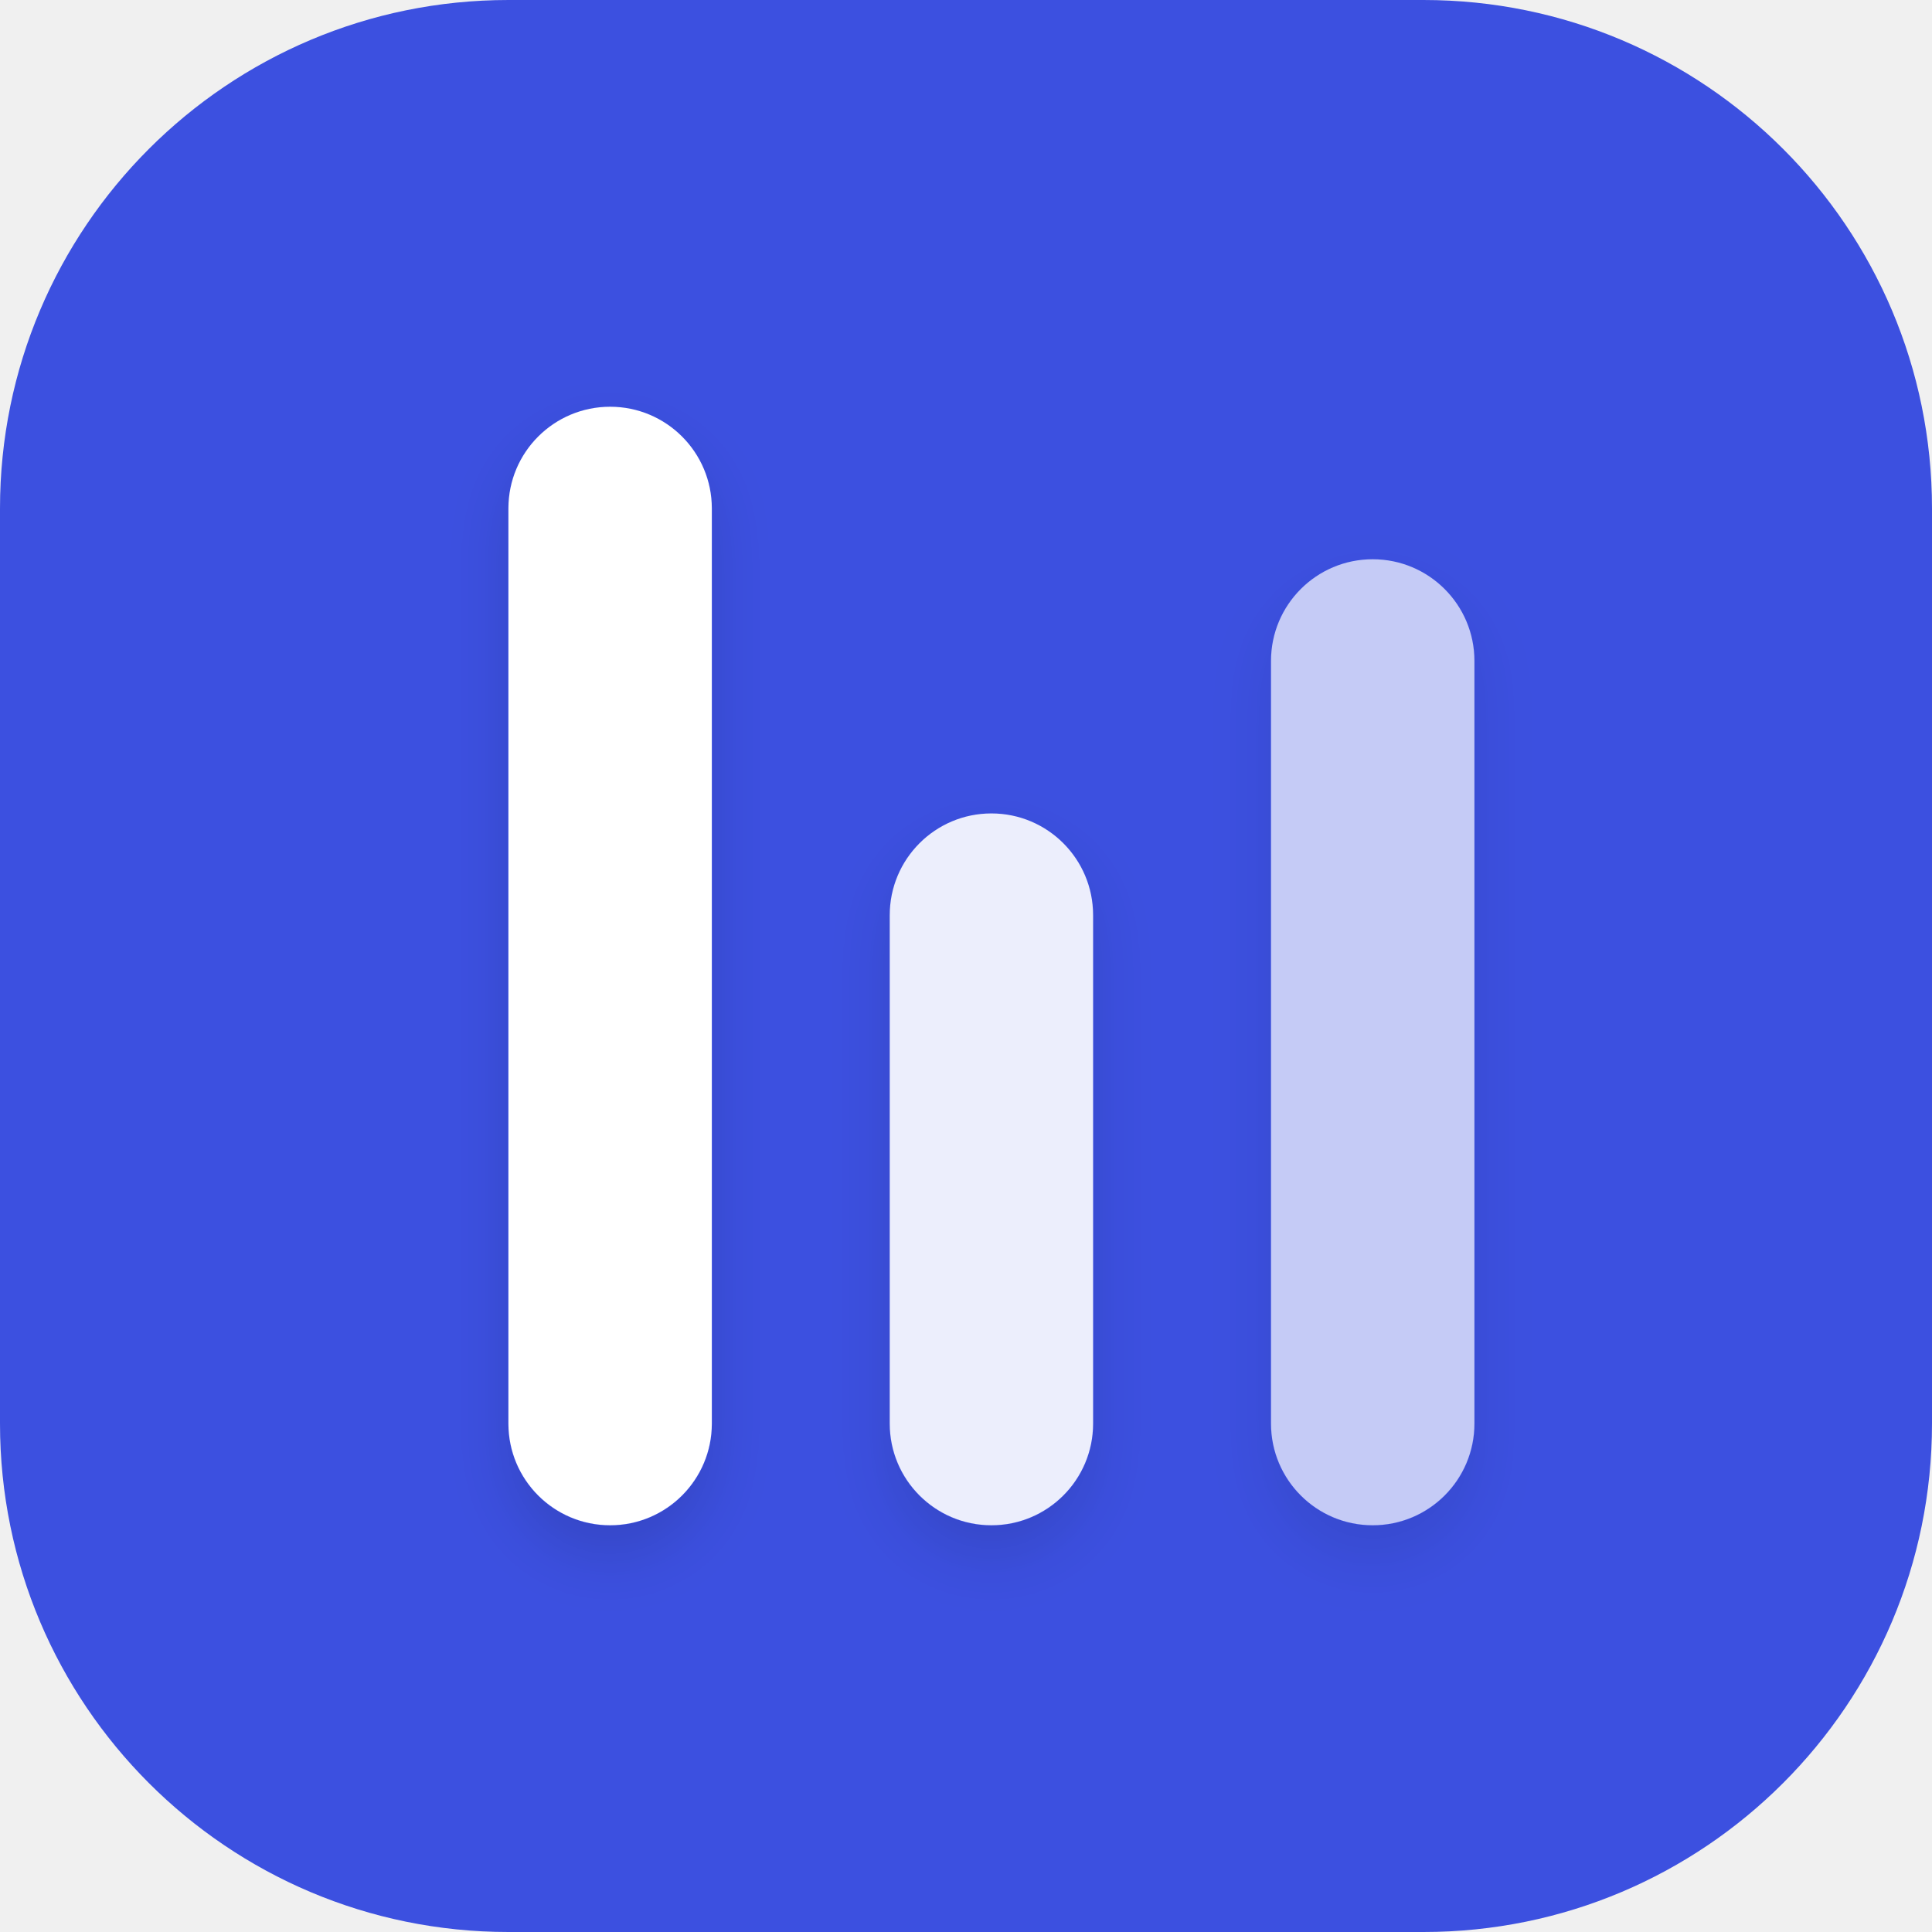
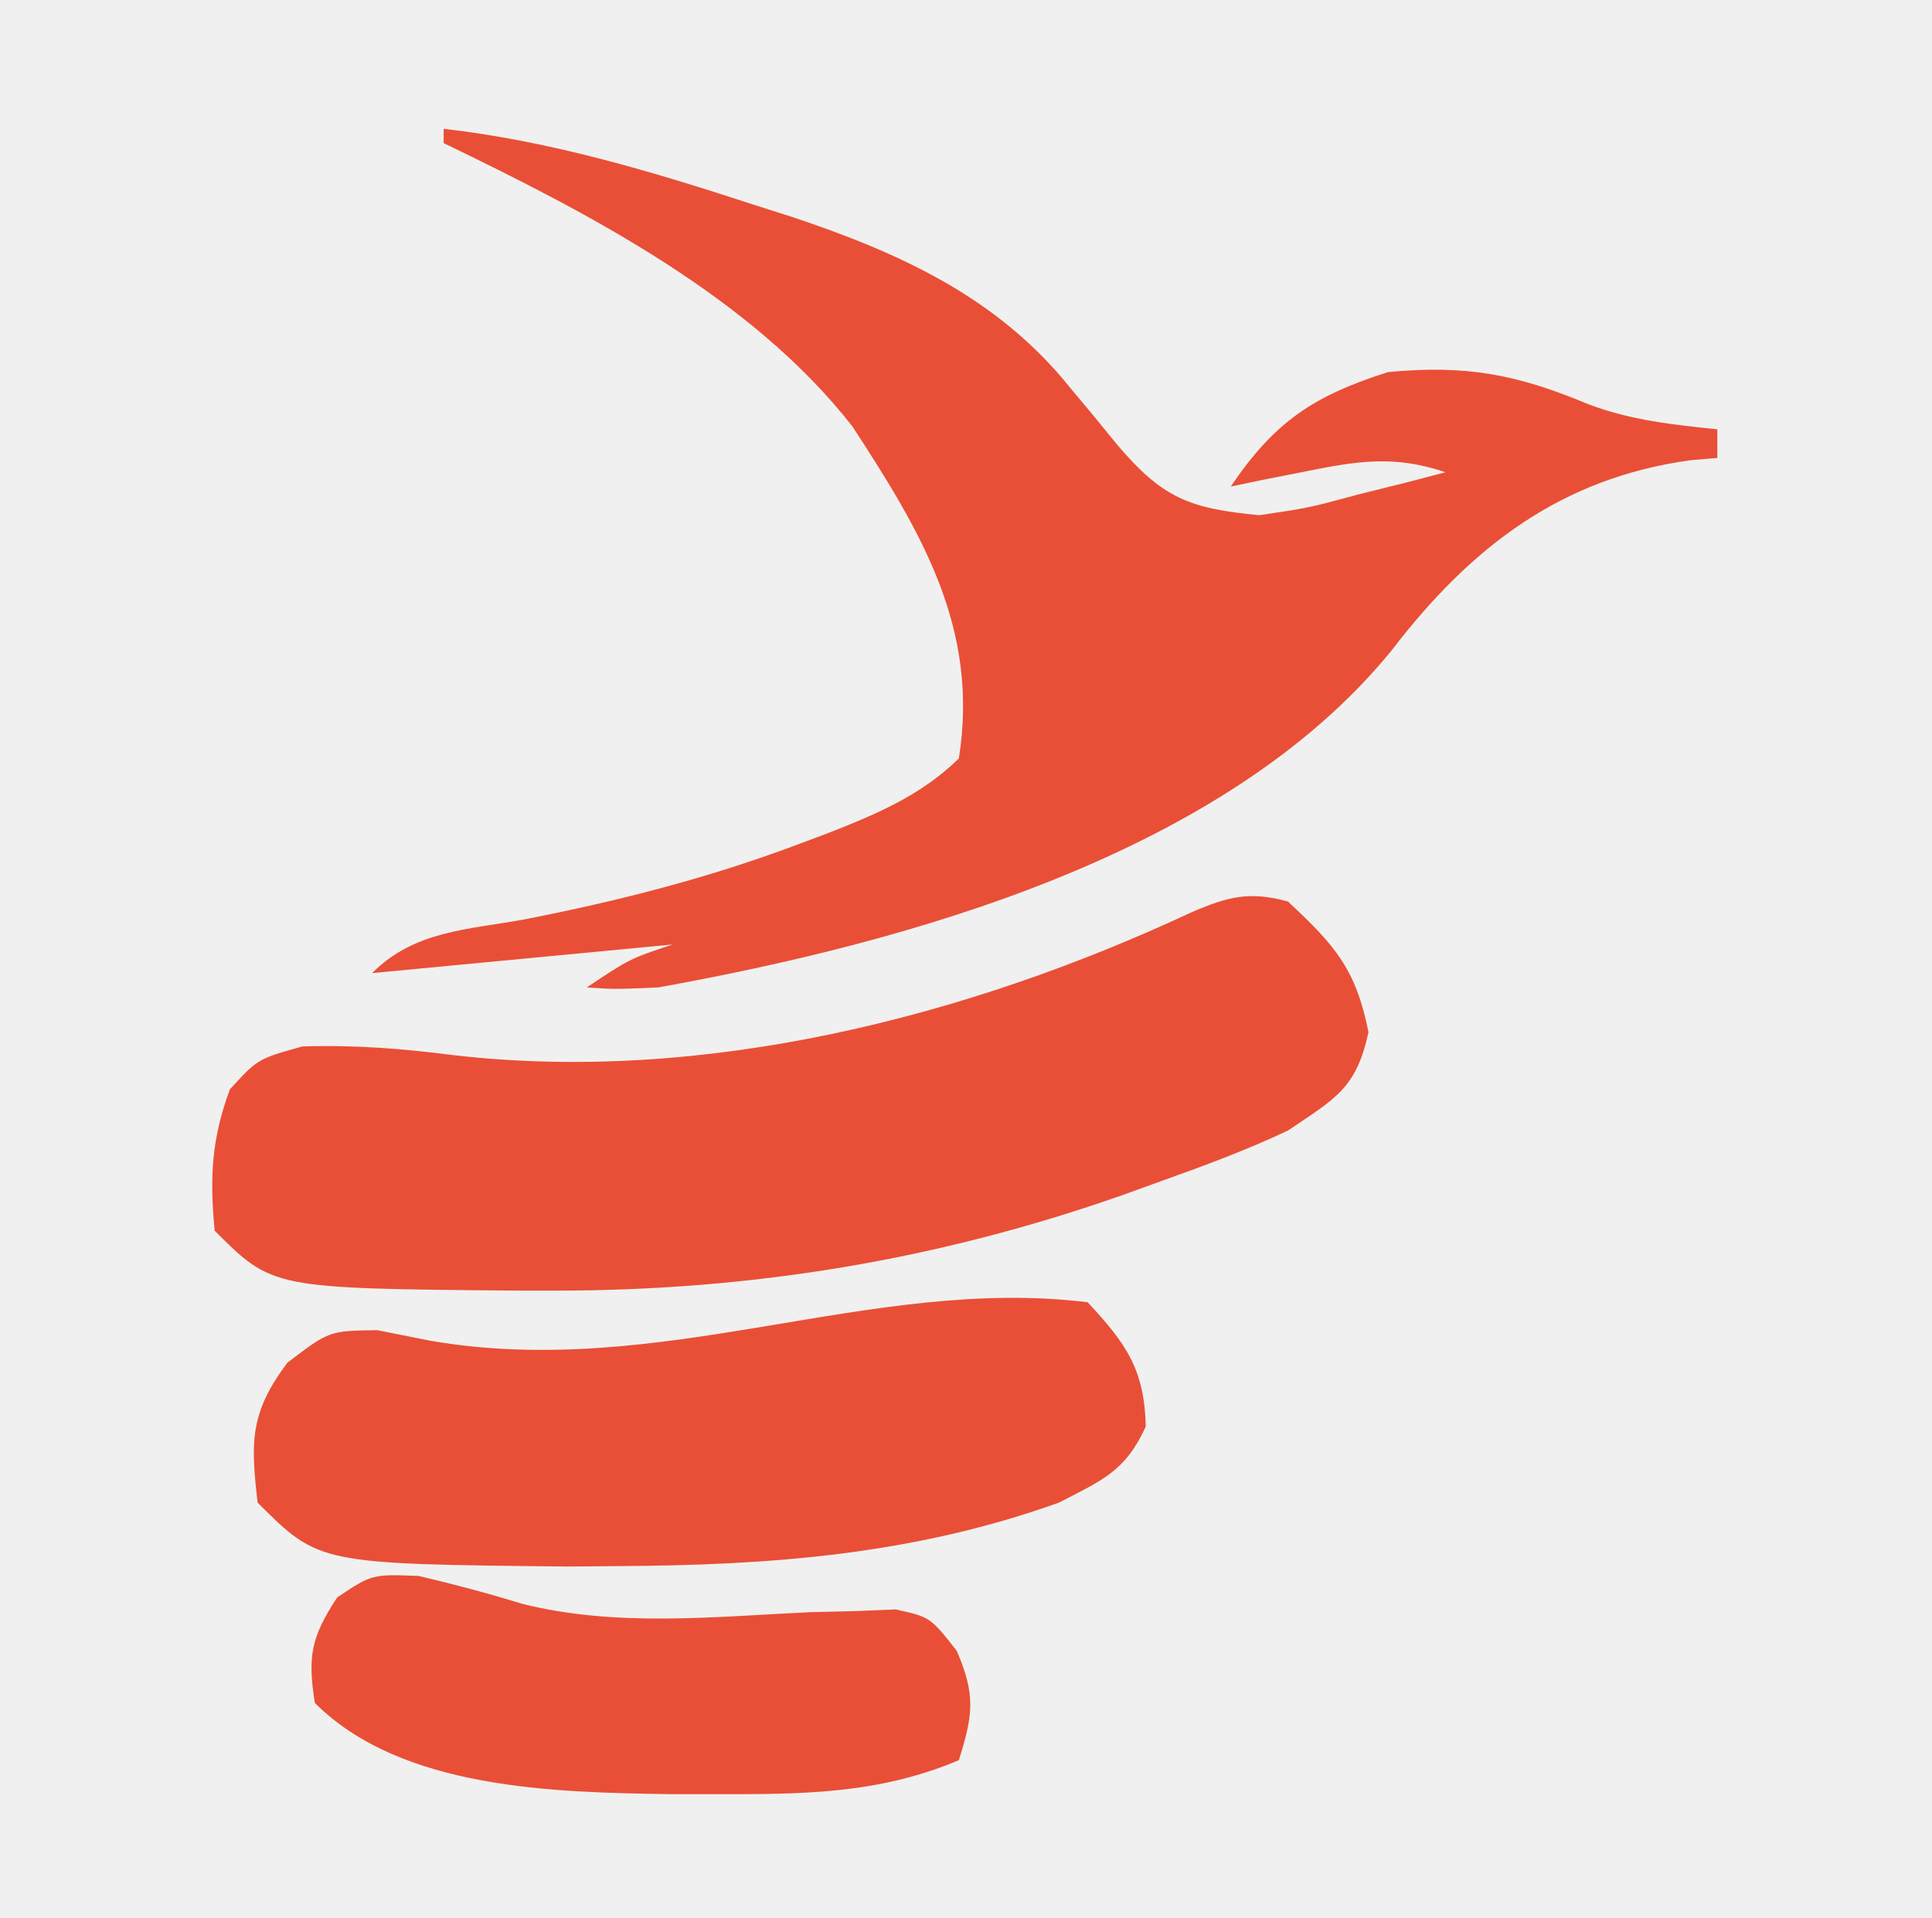
- <svg xmlns="http://www.w3.org/2000/svg" width="32" height="32" viewBox="0 0 32 32" fill="none">
-   <path d="M0 8.421C0 3.77 3.77 0 8.421 0H23.579C28.23 0 32 3.77 32 8.421V23.579C32 28.23 28.23 32 23.579 32H8.421C3.77 32 0 28.23 0 23.579V8.421Z" fill="#3C50E0" />
-   <g filter="url(#filter0_d_521_14078)">
-     <path d="M8.421 8.421C8.421 7.491 9.175 6.737 10.106 6.737V6.737C11.036 6.737 11.79 7.491 11.79 8.421V23.579C11.79 24.509 11.036 25.263 10.106 25.263V25.263C9.175 25.263 8.421 24.509 8.421 23.579V8.421Z" fill="white" />
-   </g>
-   <g opacity="0.9" filter="url(#filter1_d_521_14078)">
-     <path d="M14.737 15.158C14.737 14.227 15.491 13.473 16.421 13.473V13.473C17.351 13.473 18.105 14.227 18.105 15.158V23.579C18.105 24.509 17.351 25.263 16.421 25.263V25.263C15.491 25.263 14.737 24.509 14.737 23.579V15.158Z" fill="white" />
-   </g>
-   <g opacity="0.7" filter="url(#filter2_d_521_14078)">
-     <path d="M21.052 10.947C21.052 10.017 21.806 9.263 22.736 9.263V9.263C23.667 9.263 24.421 10.017 24.421 10.947V23.578C24.421 24.509 23.667 25.263 22.736 25.263V25.263C21.806 25.263 21.052 24.509 21.052 23.578V10.947Z" fill="white" />
-   </g>
-   <defs>
-     <filter id="filter0_d_521_14078" x="7.421" y="6.237" width="5.369" height="20.526" filterUnits="userSpaceOnUse" color-interpolation-filters="sRGB">
-       <feFlood flood-opacity="0" result="BackgroundImageFix" />
-       <feColorMatrix in="SourceAlpha" type="matrix" values="0 0 0 0 0 0 0 0 0 0 0 0 0 0 0 0 0 0 127 0" result="hardAlpha" />
-       <feOffset dy="0.5" />
-       <feGaussianBlur stdDeviation="0.5" />
-       <feComposite in2="hardAlpha" operator="out" />
-       <feColorMatrix type="matrix" values="0 0 0 0 0 0 0 0 0 0 0 0 0 0 0 0 0 0 0.12 0" />
-       <feBlend mode="normal" in2="BackgroundImageFix" result="effect1_dropShadow_521_14078" />
-       <feBlend mode="normal" in="SourceGraphic" in2="effect1_dropShadow_521_14078" result="shape" />
-     </filter>
-     <filter id="filter1_d_521_14078" x="13.737" y="12.973" width="5.369" height="13.79" filterUnits="userSpaceOnUse" color-interpolation-filters="sRGB">
-       <feFlood flood-opacity="0" result="BackgroundImageFix" />
-       <feColorMatrix in="SourceAlpha" type="matrix" values="0 0 0 0 0 0 0 0 0 0 0 0 0 0 0 0 0 0 127 0" result="hardAlpha" />
-       <feOffset dy="0.5" />
-       <feGaussianBlur stdDeviation="0.5" />
-       <feComposite in2="hardAlpha" operator="out" />
-       <feColorMatrix type="matrix" values="0 0 0 0 0 0 0 0 0 0 0 0 0 0 0 0 0 0 0.12 0" />
-       <feBlend mode="normal" in2="BackgroundImageFix" result="effect1_dropShadow_521_14078" />
-       <feBlend mode="normal" in="SourceGraphic" in2="effect1_dropShadow_521_14078" result="shape" />
-     </filter>
-     <filter id="filter2_d_521_14078" x="20.052" y="8.763" width="5.369" height="18" filterUnits="userSpaceOnUse" color-interpolation-filters="sRGB">
-       <feFlood flood-opacity="0" result="BackgroundImageFix" />
-       <feColorMatrix in="SourceAlpha" type="matrix" values="0 0 0 0 0 0 0 0 0 0 0 0 0 0 0 0 0 0 127 0" result="hardAlpha" />
-       <feOffset dy="0.5" />
-       <feGaussianBlur stdDeviation="0.5" />
-       <feComposite in2="hardAlpha" operator="out" />
-       <feColorMatrix type="matrix" values="0 0 0 0 0 0 0 0 0 0 0 0 0 0 0 0 0 0 0.12 0" />
-       <feBlend mode="normal" in2="BackgroundImageFix" result="effect1_dropShadow_521_14078" />
-       <feBlend mode="normal" in="SourceGraphic" in2="effect1_dropShadow_521_14078" result="shape" />
-     </filter>
-   </defs>
+ <svg xmlns="http://www.w3.org/2000/svg" version="1.1" width="135" height="134">
+   <path d="M0 0 C7.493 0.86 14.546 2.98 21.688 5.312 C22.578 5.596 23.468 5.88 24.385 6.172 C31.874 8.678 38.705 11.781 43.75 18.062 C44.321 18.746 44.892 19.429 45.48 20.133 C45.982 20.749 46.483 21.365 47 22 C50.212 25.796 52.051 26.533 57 27 C60.453 26.489 60.453 26.489 63.875 25.562 C65.027 25.275 66.18 24.988 67.367 24.691 C68.236 24.463 69.105 24.235 70 24 C66.469 22.798 63.871 23.205 60.25 23.938 C59.265 24.132 58.28 24.327 57.266 24.527 C56.518 24.683 55.77 24.839 55 25 C58.061 20.469 60.791 18.649 66 17 C71.457 16.48 75.029 17.164 80.035 19.266 C82.995 20.372 85.866 20.674 89 21 C89 21.66 89 22.32 89 23 C88.394 23.052 87.788 23.103 87.164 23.156 C78.08 24.386 71.769 29.236 66.25 36.438 C54.608 50.762 32.373 56.865 15 60 C11.91 60.133 11.91 60.133 10 60 C13 58 13 58 16 57 C9.07 57.66 2.14 58.32 -5 59 C-2.03 56.03 1.628 55.979 5.625 55.25 C12.268 53.949 18.602 52.334 24.938 49.938 C25.593 49.692 26.248 49.447 26.922 49.194 C30.308 47.863 33.381 46.562 36 44 C37.436 34.951 33.417 28.238 28.57 20.809 C21.53 11.78 10.132 5.892 0 1 C0 0.67 0 0.34 0 0 Z " fill="#E94F36" transform="translate(31,9)" />
+   <path d="M0 0 C3.294 3.075 4.743 4.717 5.625 9.125 C4.767 13.07 3.331 13.746 0 16 C-2.916 17.375 -5.902 18.481 -8.938 19.562 C-9.777 19.866 -10.617 20.17 -11.482 20.483 C-24.47 25.059 -37.559 27.2 -51.312 27.188 C-52.236 27.187 -53.159 27.186 -54.111 27.185 C-70.966 27.034 -70.966 27.034 -75 23 C-75.349 19.296 -75.231 16.625 -73.938 13.125 C-72 11 -72 11 -68.875 10.125 C-65.22 10.007 -61.904 10.275 -58.293 10.734 C-40.849 12.755 -22.45 8.09 -6.719 0.738 C-4.194 -0.346 -2.677 -0.744 0 0 Z " fill="#E94F36" transform="translate(90,63)" />
+   <path d="M0 0 C2.698 2.9 3.969 4.688 4.062 8.688 C2.622 11.823 1.052 12.418 -2 14 C-12.146 17.638 -22.166 18.388 -32.875 18.438 C-34.567 18.452 -34.567 18.452 -36.293 18.468 C-53.71 18.29 -53.71 18.29 -58 14 C-58.493 9.729 -58.537 7.717 -55.918 4.223 C-53 2 -53 2 -49.652 1.949 C-48.426 2.193 -47.201 2.436 -45.938 2.688 C-29.729 5.484 -15.225 -1.87 0 0 Z " fill="#E94F36" transform="translate(76,91)" />
+   <path d="M0 0 C2.425 0.566 4.835 1.209 7.215 1.941 C13.788 3.597 20.634 2.849 27.346 2.533 C28.383 2.508 29.42 2.483 30.488 2.457 C31.427 2.418 32.366 2.379 33.333 2.339 C35.75 2.875 35.75 2.875 37.598 5.225 C38.938 8.307 38.742 9.72 37.75 12.875 C32.11 15.257 26.771 15.259 20.75 15.25 C19.731 15.25 18.713 15.25 17.663 15.25 C9.554 15.127 -1.182 14.943 -7.25 8.875 C-7.764 5.62 -7.512 4.273 -5.688 1.5 C-3.25 -0.125 -3.25 -0.125 0 0 Z " fill="#E94F36" transform="translate(29.25,110.125)" />
</svg>
